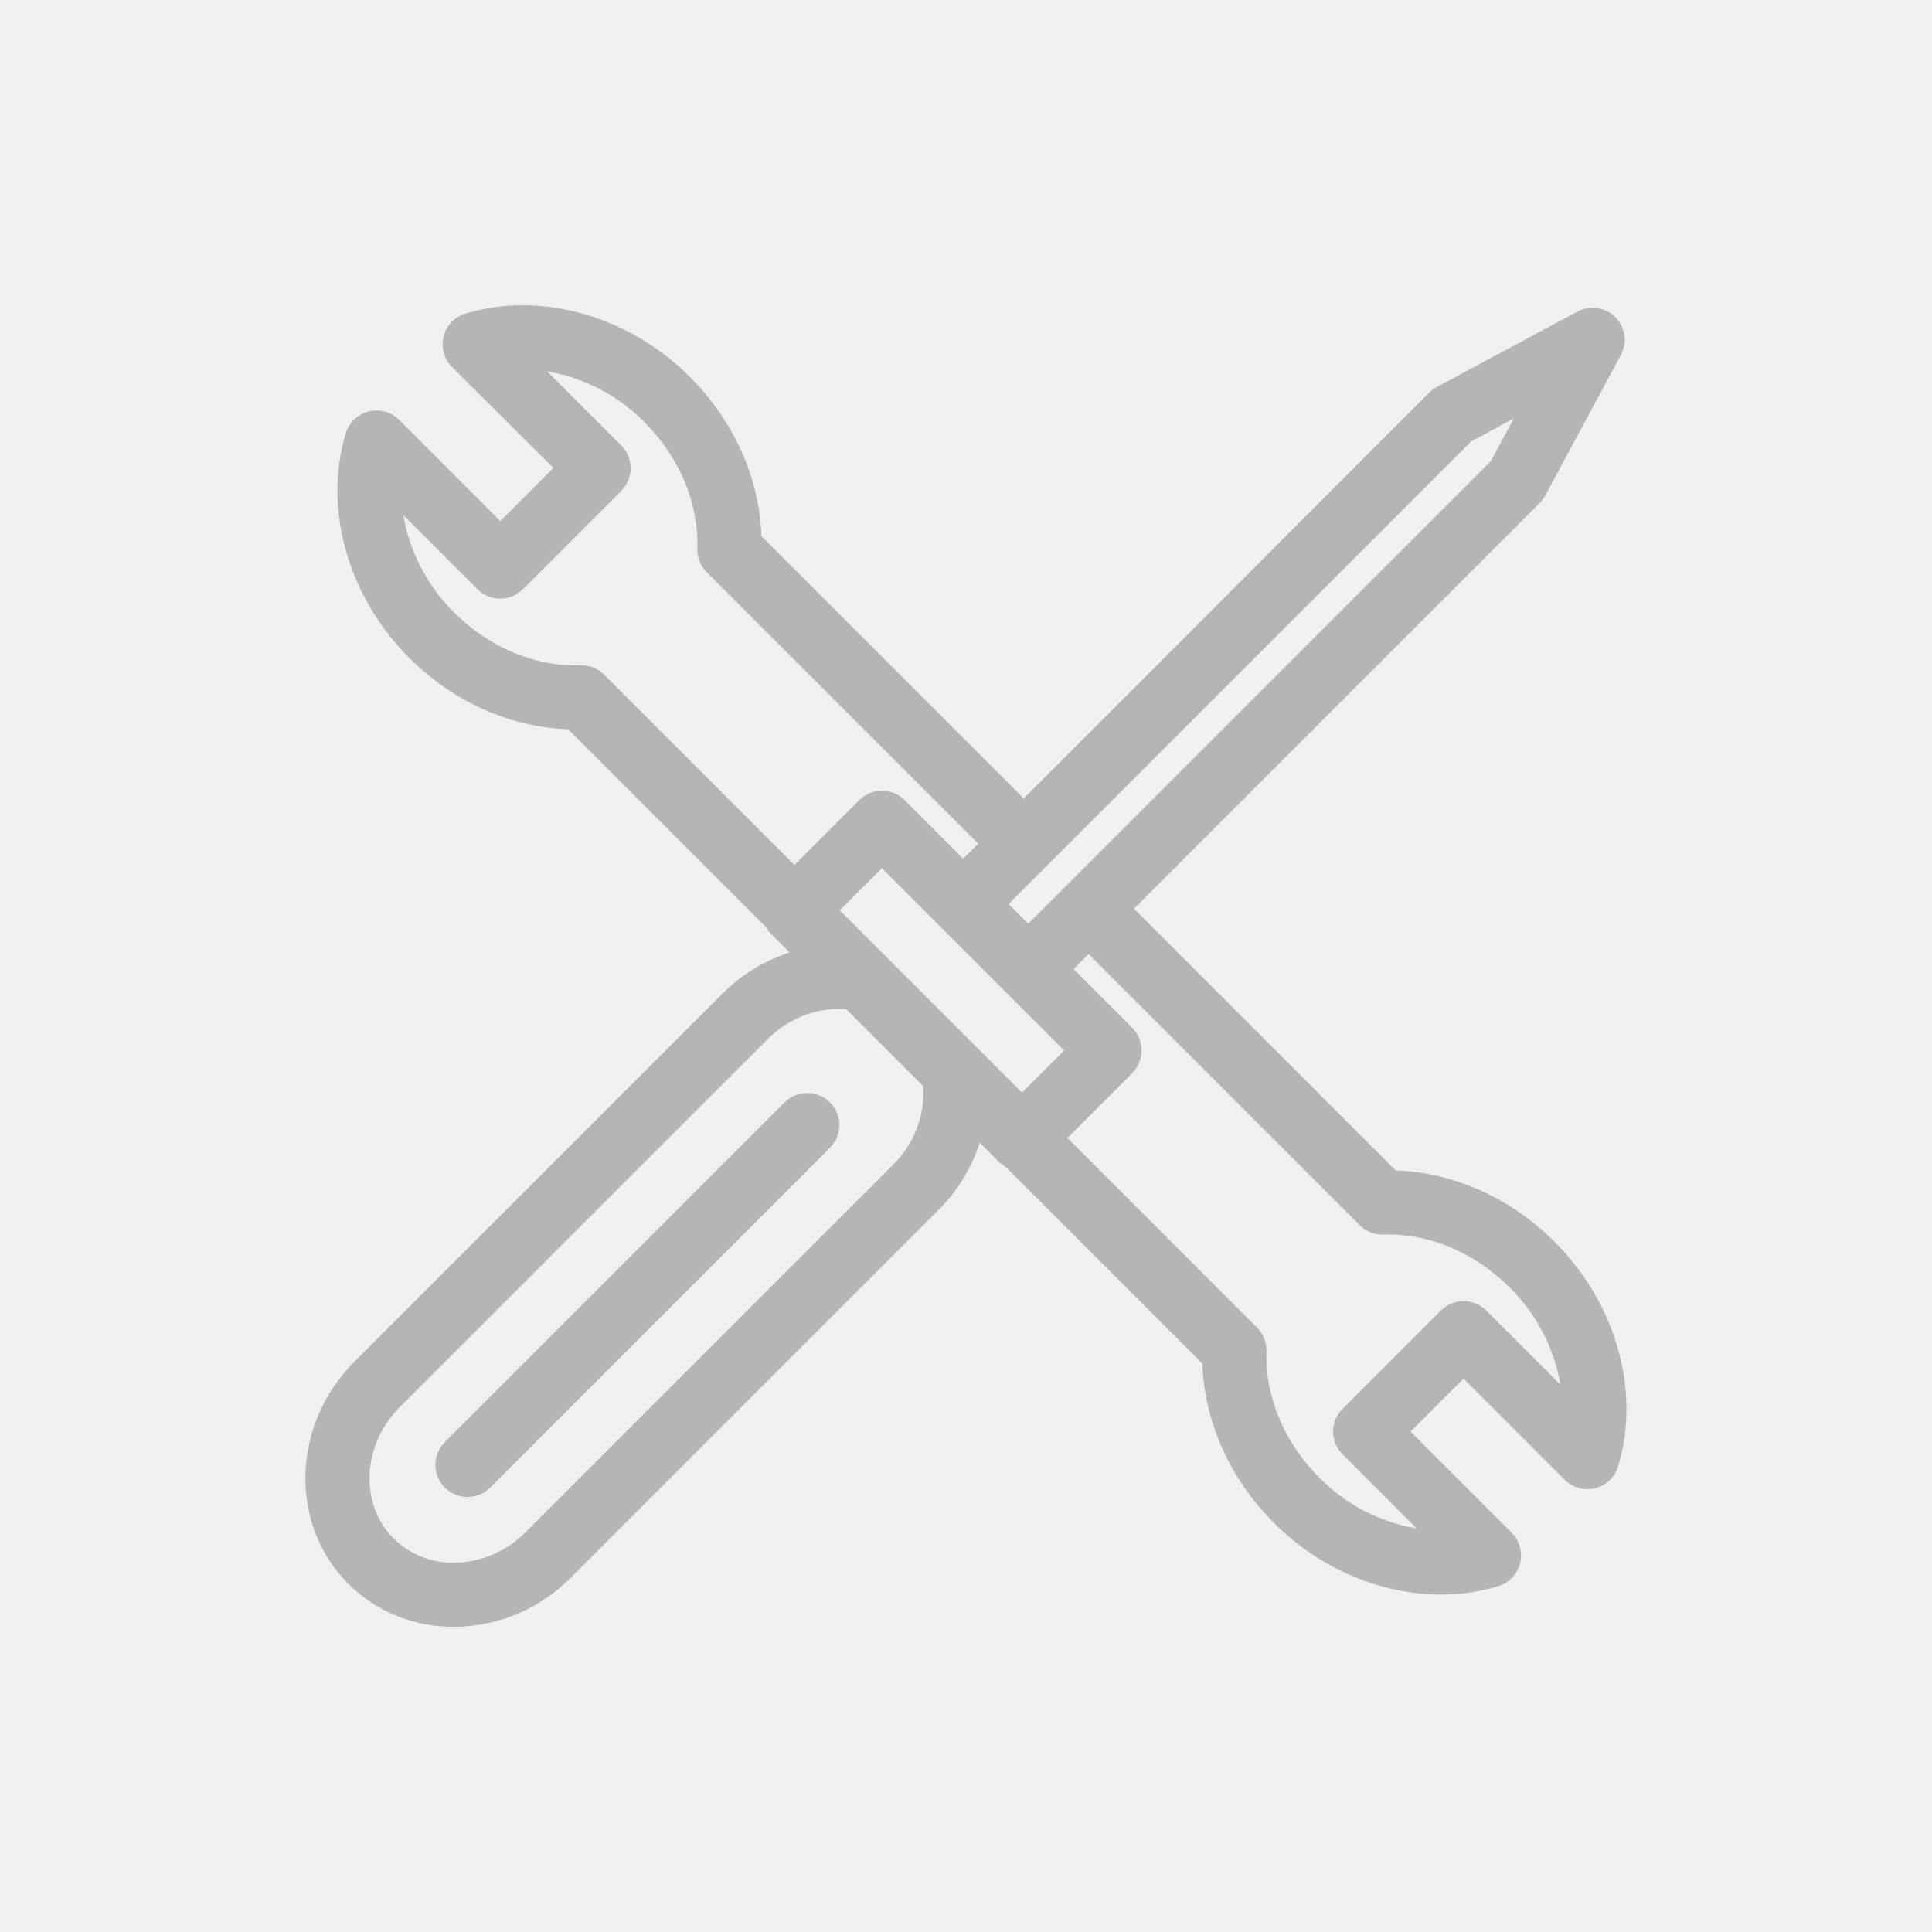
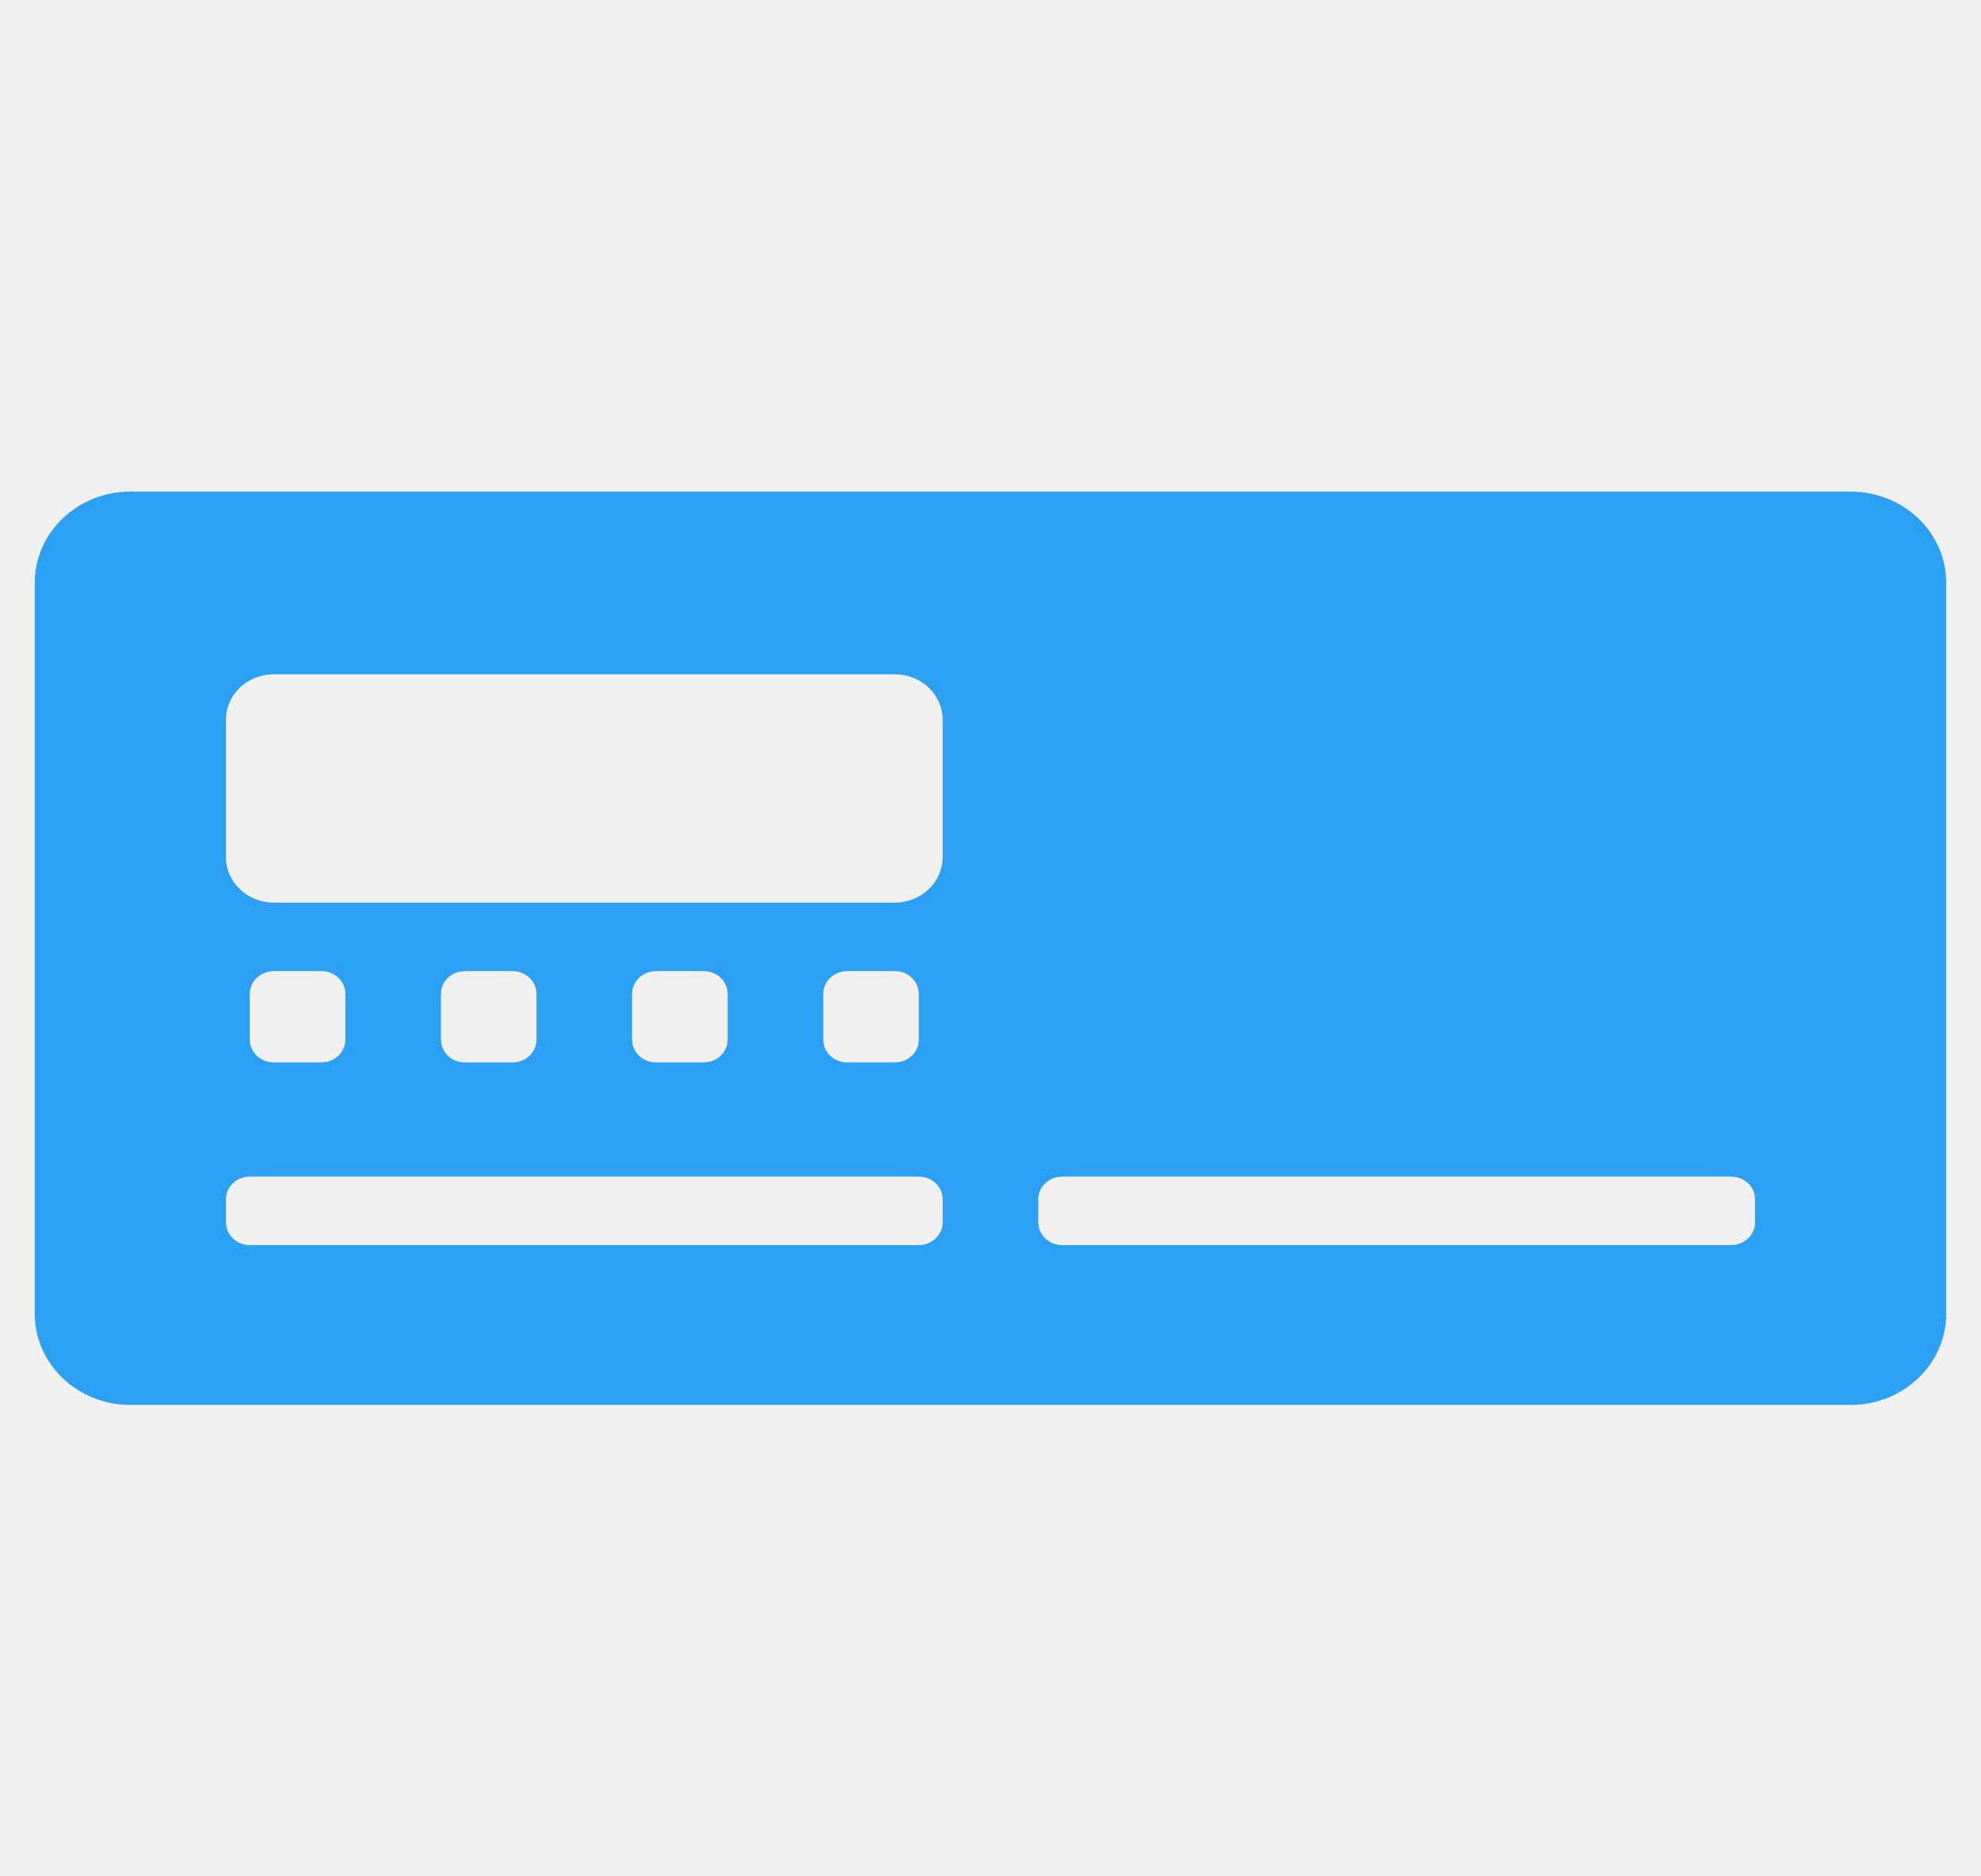
- <svg xmlns="http://www.w3.org/2000/svg" fill="#b7b4b4" width="64px" height="64px" viewBox="0 0 512 512" data-name="Layer 1" id="Layer_1" stroke="#b7b4b4">
-   <g id="SVGRepo_bgCarrier" stroke-width="0" />
-   <g id="SVGRepo_tracerCarrier" stroke-linecap="round" stroke-linejoin="round" />
-   <g id="SVGRepo_iconCarrier">
-     <path d="M219.59,292.5a8,8,0,0,1,0,11.31l-90.05,90.06a8,8,0,1,1-11.31-11.32l90.05-90.05A8,8,0,0,1,219.59,292.5Zm208.74,96A8,8,0,0,1,415,391.78l-27.15-27.15L373.1,379.39l27.16,27.17a8,8,0,0,1-3.32,13.3,51.5,51.5,0,0,1-15.08,2.21c-15.64,0-31.77-6.7-43.91-18.84-11.61-11.61-18.35-26.77-18.82-42.06l-52.38-52.39a8,8,0,0,1-1.77-1.33l-5.57-5.57a43.89,43.89,0,0,1-11.05,18.41l-97.47,97.47a43.34,43.34,0,0,1-29.17,12.84l-1.5,0a38.51,38.51,0,0,1-27.56-11.22c-15.59-15.59-14.85-41.71,1.66-58.22l97.47-97.47a44,44,0,0,1,18.4-11.05l-5.55-5.55a8,8,0,0,1-1.33-1.77l-52.55-52.56c-15.28-.46-30.43-7.2-42-18.81-16.11-16.13-22.64-39.27-16.64-59a8,8,0,0,1,13.31-3.32l27.16,27.15,14.76-14.77L120.15,96.91a8,8,0,0,1,3.32-13.31c19.71-6,42.87.51,59,16.63,11.62,11.61,18.36,26.77,18.83,42.07l70,70L379.11,104.42A7.71,7.71,0,0,1,381,103L418.3,83A8,8,0,0,1,429.13,93.8l-20.08,37.3a8,8,0,0,1-1.39,1.87L299.81,240.82l69.85,69.85c15.28.46,30.42,7.2,42,18.81C427.81,345.61,434.33,368.76,428.33,388.46ZM282.73,278.38l-49-49-11.89,11.88,49,49Zm-16.16-38.8,5.93,5.93,123-123,6.9-12.82-12.83,6.89ZM159.73,179.14l50.79,50.79,17.54-17.54a8,8,0,0,1,11.31,0l15.88,15.88,4.69-4.69-72.31-72.31a8,8,0,0,1-2.34-5.93c.41-12.08-4.74-24.4-14.14-33.79a47.85,47.85,0,0,0-27.61-13.88l20.74,20.75a8,8,0,0,1,0,11.31L138.2,155.81a8,8,0,0,1-11.31,0l-20.73-20.73A48,48,0,0,0,120,162.67c9.4,9.39,21.71,14.54,33.77,14.13h.28A8,8,0,0,1,159.73,179.14Zm85.41,108.47-20.68-20.67A27.17,27.17,0,0,0,203.11,275L105.63,372.5c-10.27,10.27-11,26.24-1.65,35.6a22.78,22.78,0,0,0,17.17,6.51,27.4,27.4,0,0,0,18.42-8.16L237.05,309a27.4,27.4,0,0,0,8.16-18.42A24,24,0,0,0,245.14,287.61Zm169.11,80.77a47.87,47.87,0,0,0-13.87-27.58c-9.4-9.4-21.71-14.54-33.76-14.13a8,8,0,0,1-5.93-2.34L288.5,252.14l-4.69,4.69,15.89,15.9a8,8,0,0,1,0,11.31l-17.53,17.53,50.61,50.63a8,8,0,0,1,2.34,5.92c-.4,12.08,4.75,24.4,14.14,33.8a47.89,47.89,0,0,0,27.61,13.87l-20.74-20.74a8,8,0,0,1,0-11.32l26.08-26.08a8,8,0,0,1,11.31,0Z" />
+ <svg xmlns="http://www.w3.org/2000/svg" width="56" height="53" viewBox="0 0 56 53" fill="none">
+   <g clip-path="url(#clip0_440_3331)">
+     <path d="M52.316 13.894H3.684C2.192 13.894 0.982 15.05 0.982 16.475V37.126C0.982 38.551 2.192 39.707 3.684 39.707H52.316C53.808 39.707 55.017 38.551 55.017 37.126V16.475C55.017 15.05 53.808 13.894 52.316 13.894ZM26.649 34.544C26.649 34.901 26.347 35.19 25.974 35.19H7.061C6.688 35.19 6.386 34.901 6.386 34.544V33.899C6.386 33.542 6.688 33.254 7.061 33.254H25.974C26.347 33.254 26.649 33.542 26.649 33.899V34.544ZM7.061 29.382V28.091C7.061 27.735 7.364 27.446 7.737 27.446H9.088C9.461 27.446 9.763 27.735 9.763 28.091V29.382C9.763 29.738 9.461 30.027 9.088 30.027H7.737C7.364 30.027 7.061 29.738 7.061 29.382ZM12.465 29.382V28.091C12.465 27.735 12.767 27.446 13.14 27.446H14.491C14.864 27.446 15.167 27.735 15.167 28.091V29.382C15.167 29.738 14.864 30.027 14.491 30.027H13.14C12.767 30.027 12.465 29.738 12.465 29.382ZM17.868 29.382V28.091C17.868 27.735 18.171 27.446 18.544 27.446H19.895C20.268 27.446 20.57 27.735 20.57 28.091V29.382C20.57 29.738 20.268 30.027 19.895 30.027H18.544C18.171 30.027 17.868 29.738 17.868 29.382ZM23.272 29.382V28.091C23.272 27.735 23.574 27.446 23.947 27.446H25.298C25.671 27.446 25.974 27.735 25.974 28.091V29.382C25.974 29.738 25.671 30.027 25.298 30.027H23.947C23.574 30.027 23.272 29.738 23.272 29.382ZM26.649 24.219C26.649 24.932 26.045 25.51 25.298 25.51H7.737C6.99 25.51 6.386 24.932 6.386 24.219V20.347C6.386 19.634 6.99 19.057 7.737 19.057H25.298C26.045 19.057 26.649 19.634 26.649 20.347V24.219ZM49.614 34.544C49.614 34.901 49.312 35.19 48.939 35.19H30.026C29.653 35.19 29.351 34.901 29.351 34.544V33.899C29.351 33.542 29.653 33.254 30.026 33.254H48.939C49.312 33.254 49.614 33.542 49.614 33.899V34.544Z" fill="#2CA0F3" stroke="#2CA0F3" stroke-width="0.001" />
  </g>
+   <defs>
+     <clipPath id="clip0_440_3331">
+       <rect width="54.035" height="51.626" fill="white" transform="translate(0.982452 0.987549)" />
+     </clipPath>
+   </defs>
</svg>
